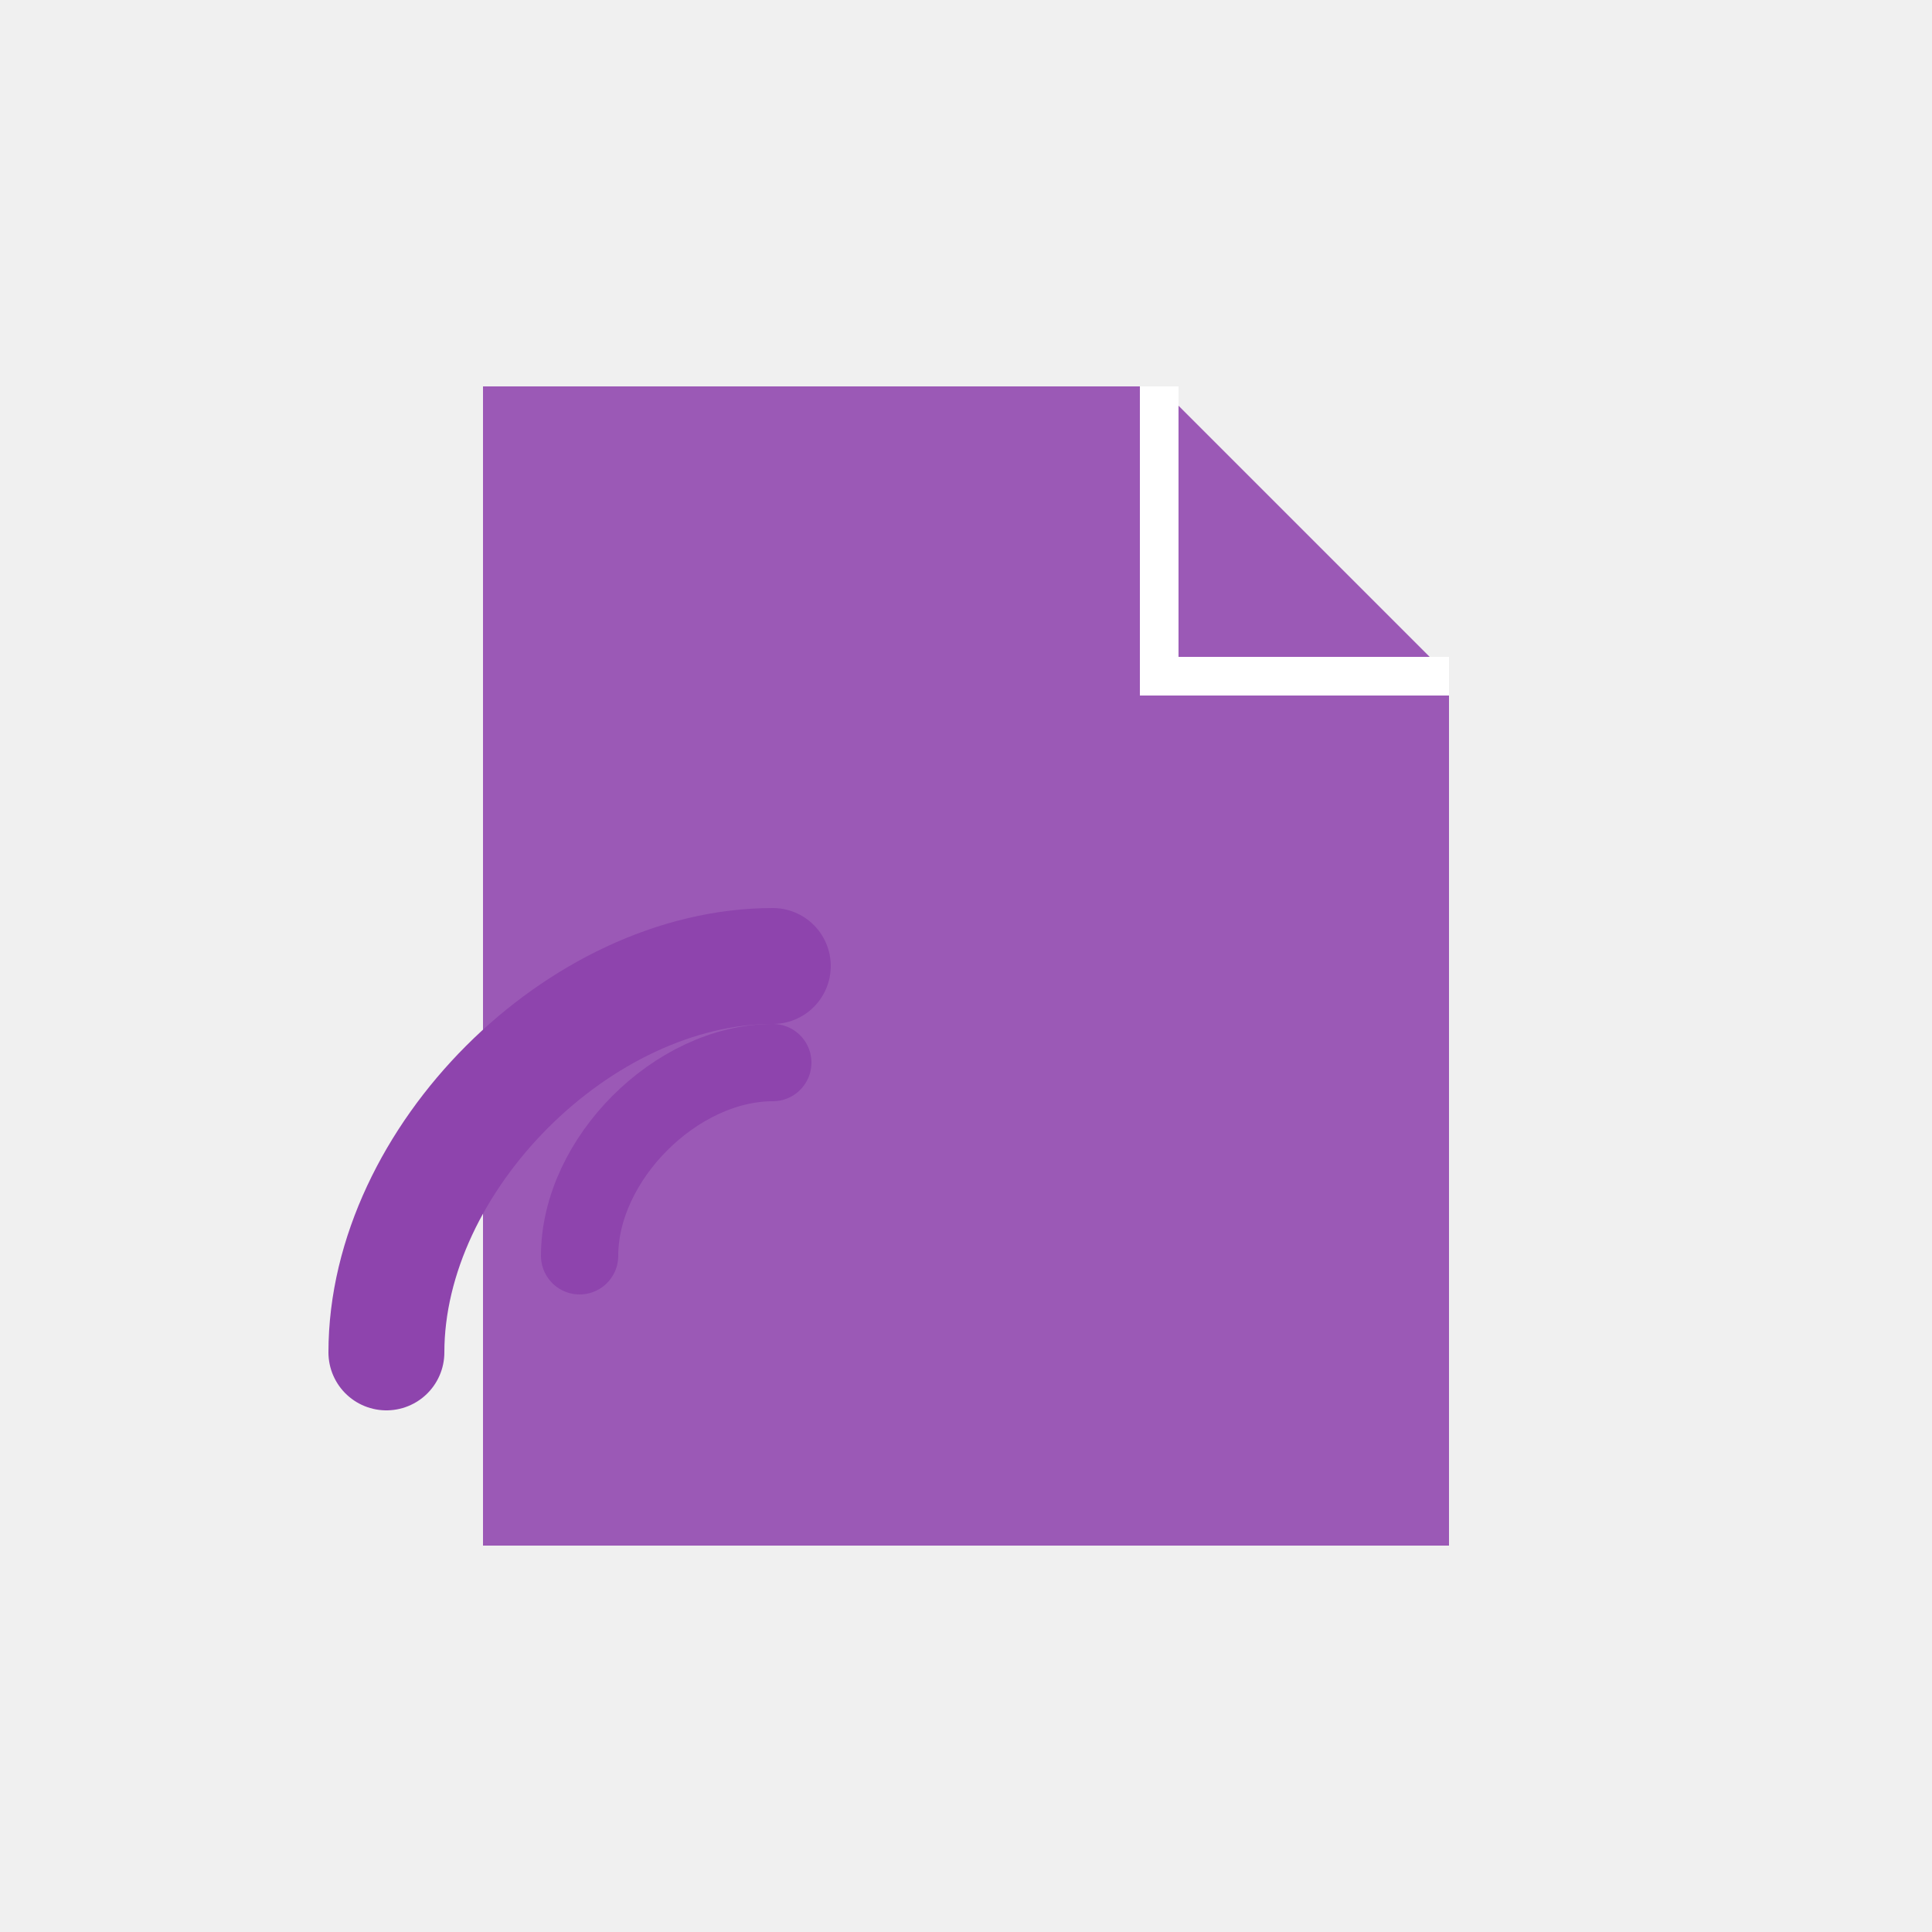
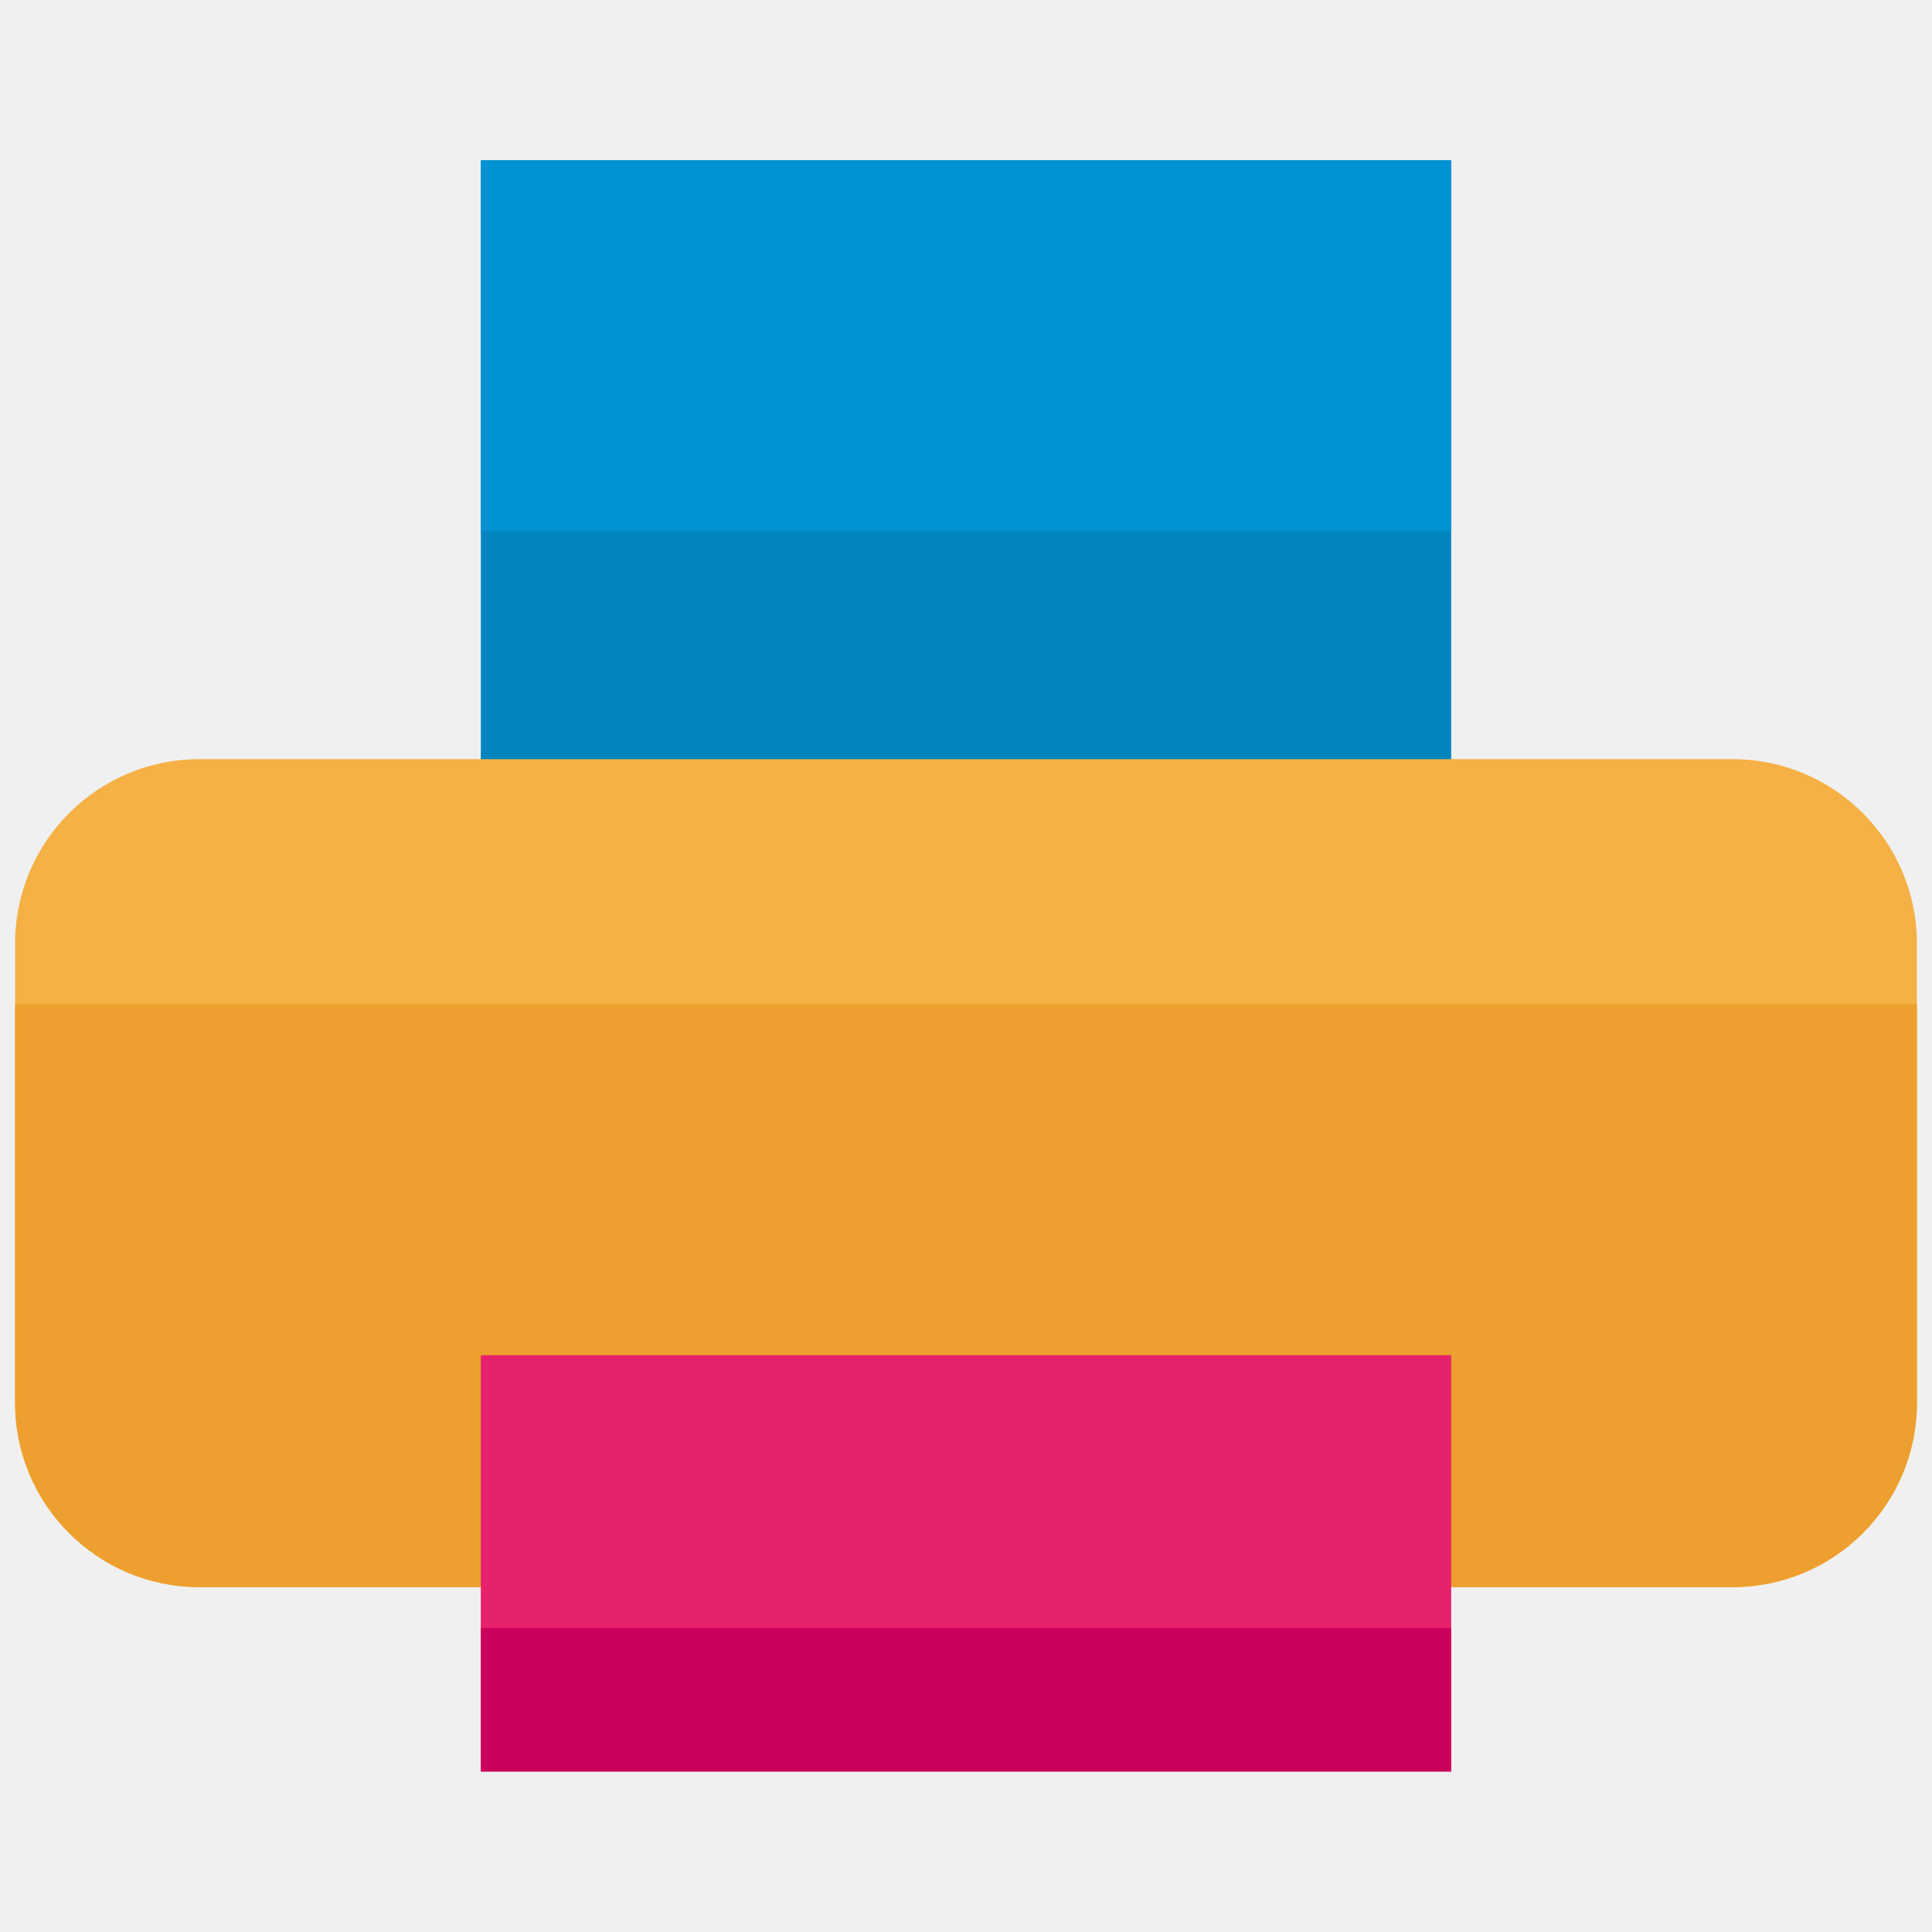
- <svg xmlns="http://www.w3.org/2000/svg" width="100" height="100" viewBox="0 0 100 100" fill="none">
-   <path d="M25 20H60L75 35V80H25V20Z" fill="#9B59B6" />
-   <path d="M60 20V35H75" stroke="white" stroke-width="2" />
-   <path d="M40 50C30 50 20 60 20 70" stroke="#8E44AD" stroke-width="6" stroke-linecap="round" />
-   <path d="M40 55C35 55 30 60 30 65" stroke="#8E44AD" stroke-width="4" stroke-linecap="round" />
+ <svg xmlns="http://www.w3.org/2000/svg" width="800px" height="800px" viewBox="0 0 1024 1024" class="icon" version="1.1">
+   <path d="M254.832 410.496V84.984h514.336v325.512" fill="#0085BF" />
+   <path d="M254.832 281.304v-196.32h514.336v196.32" fill="#0092D2" />
+   <path d="M242.752 841.2H105.688C51.696 841.2 8 797.416 8 743.512V500.096c0-53.936 43.696-97.72 97.688-97.72h812.616c53.968 0 97.696 43.792 97.696 97.72v243.416c0 53.896-43.728 97.688-97.696 97.688H783.608" fill="#F5B146" />
+   <path d="M8 532.256v211.256c0 53.896 43.696 97.688 97.688 97.688h812.616c53.968 0 97.696-43.792 97.696-97.688V532.256" fill="#EDA02F" />
+   <path d="M254.832 718.288h514.328v219.368H254.832z" fill="#E5226B" />
+   <path d="M254.832 862.832h514.328v76.192H254.832z" fill="#C9005B" />
</svg>
